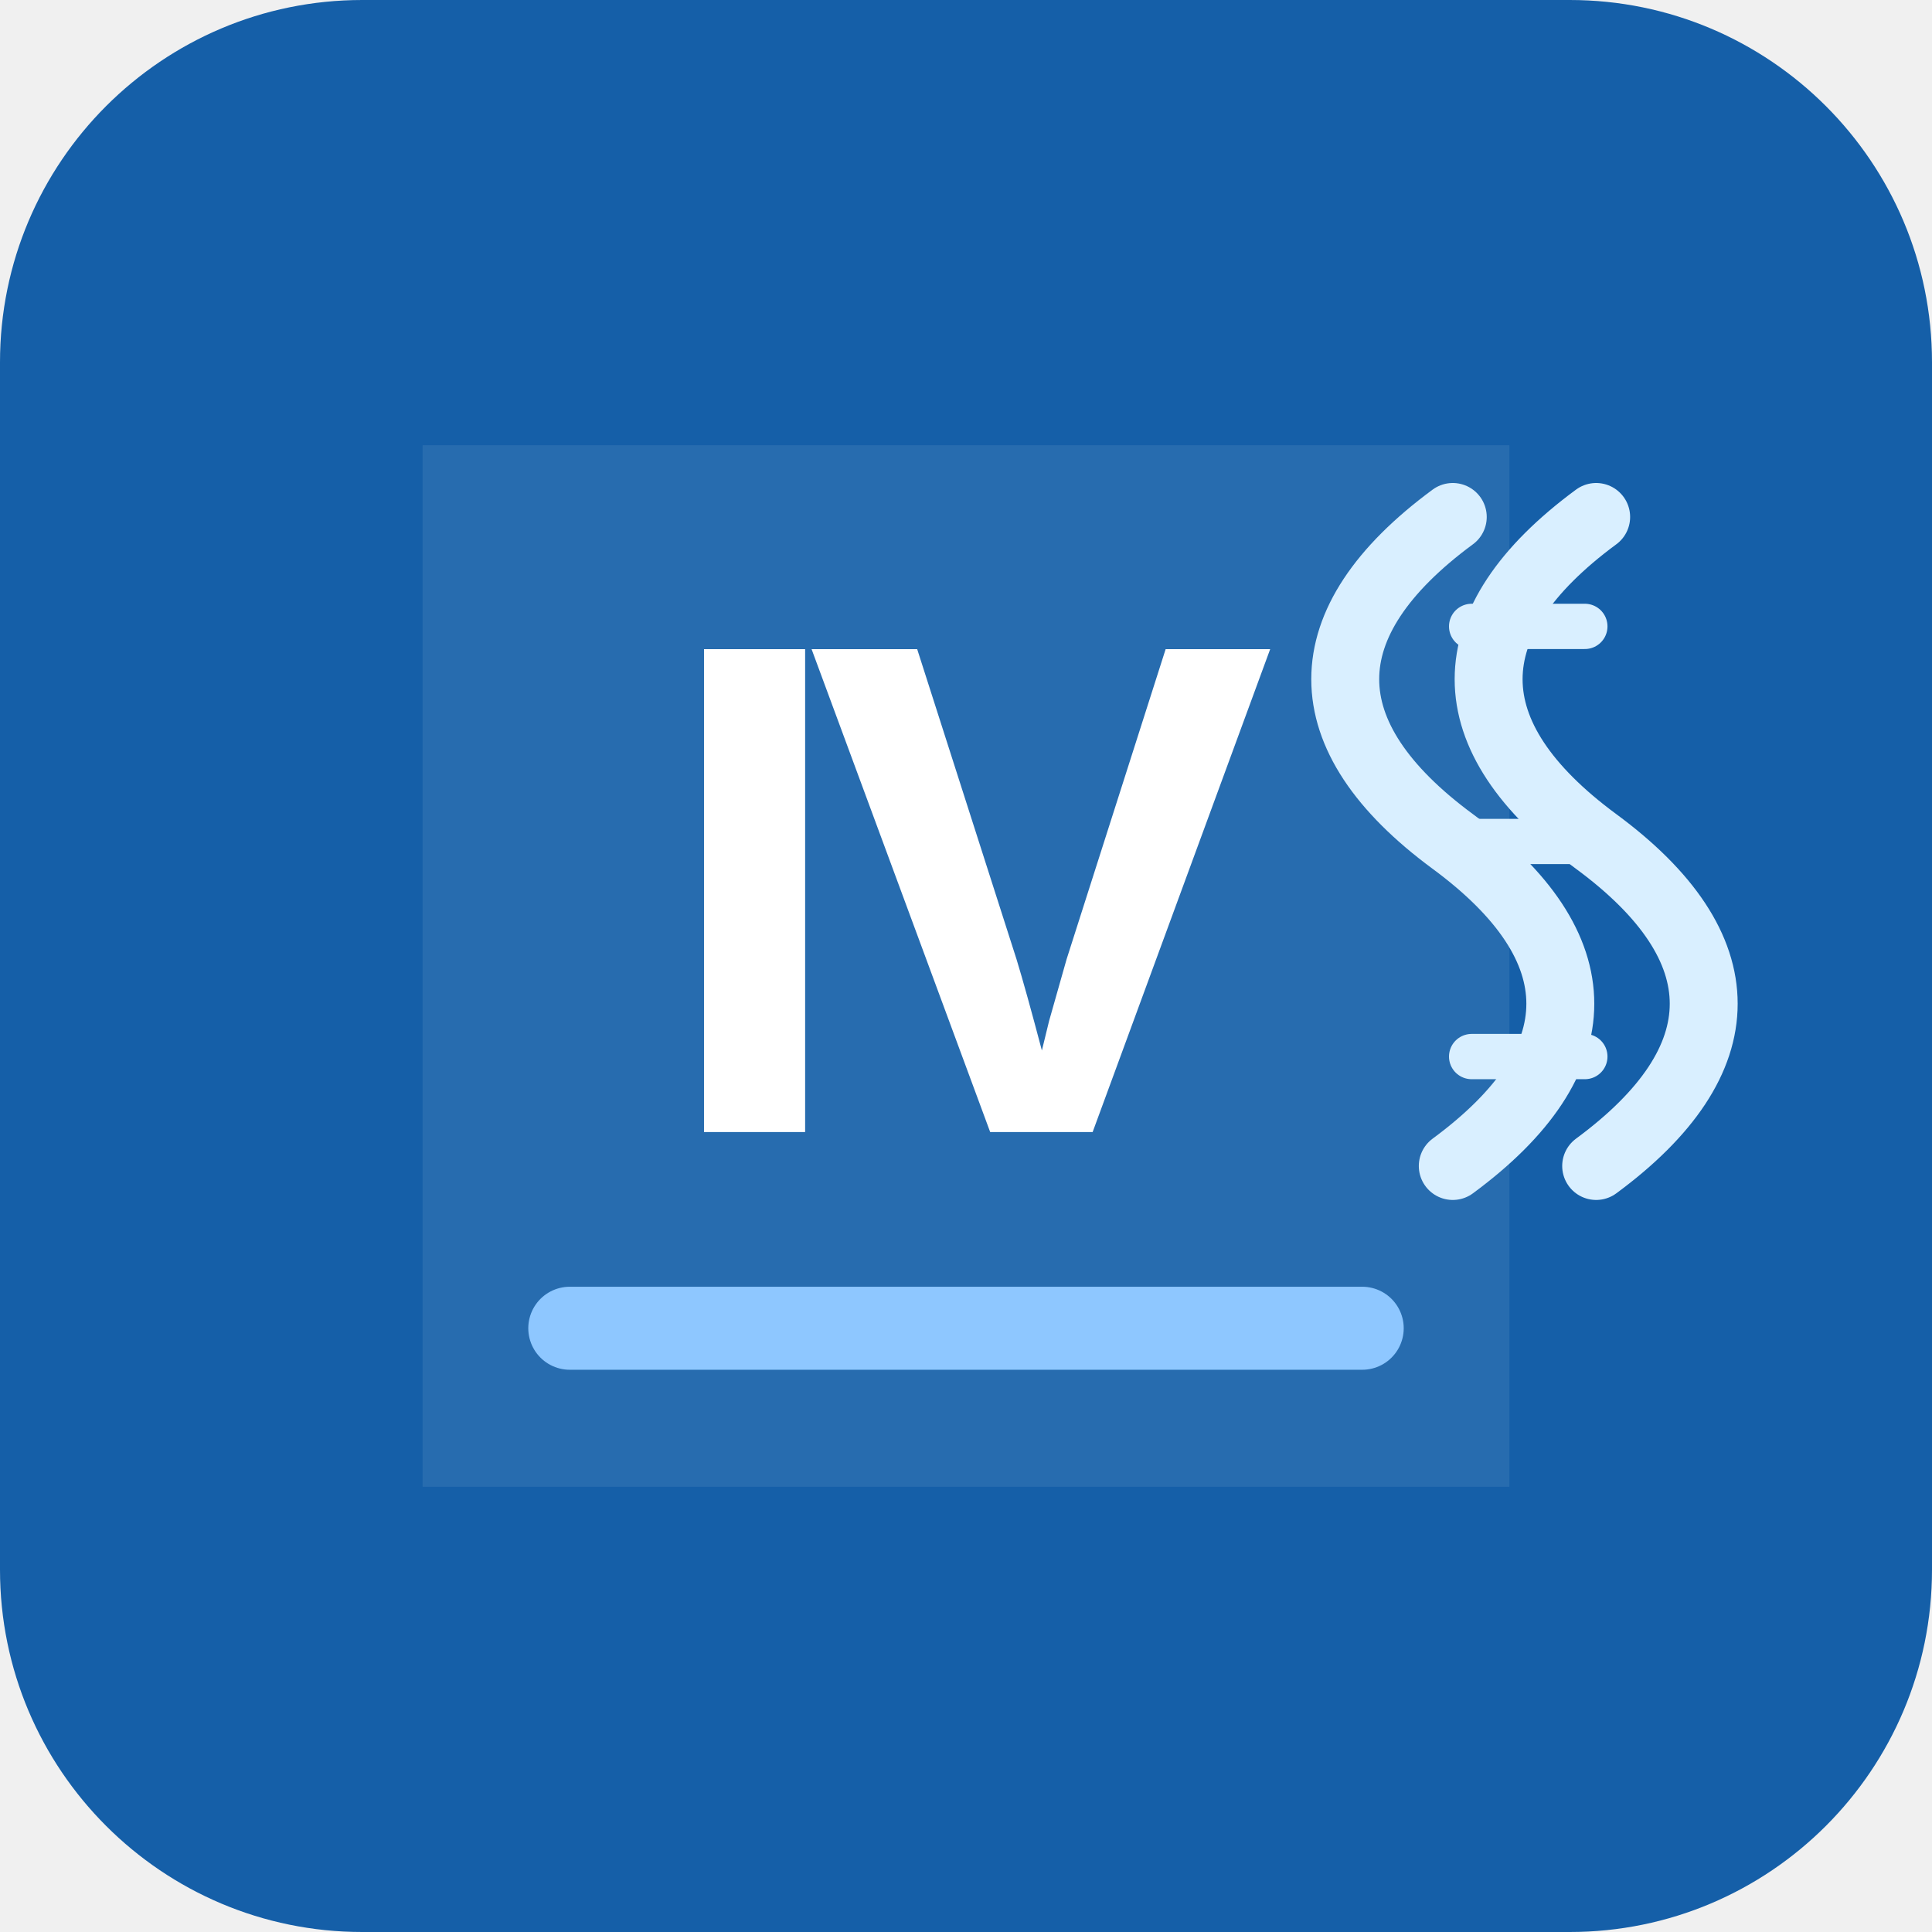
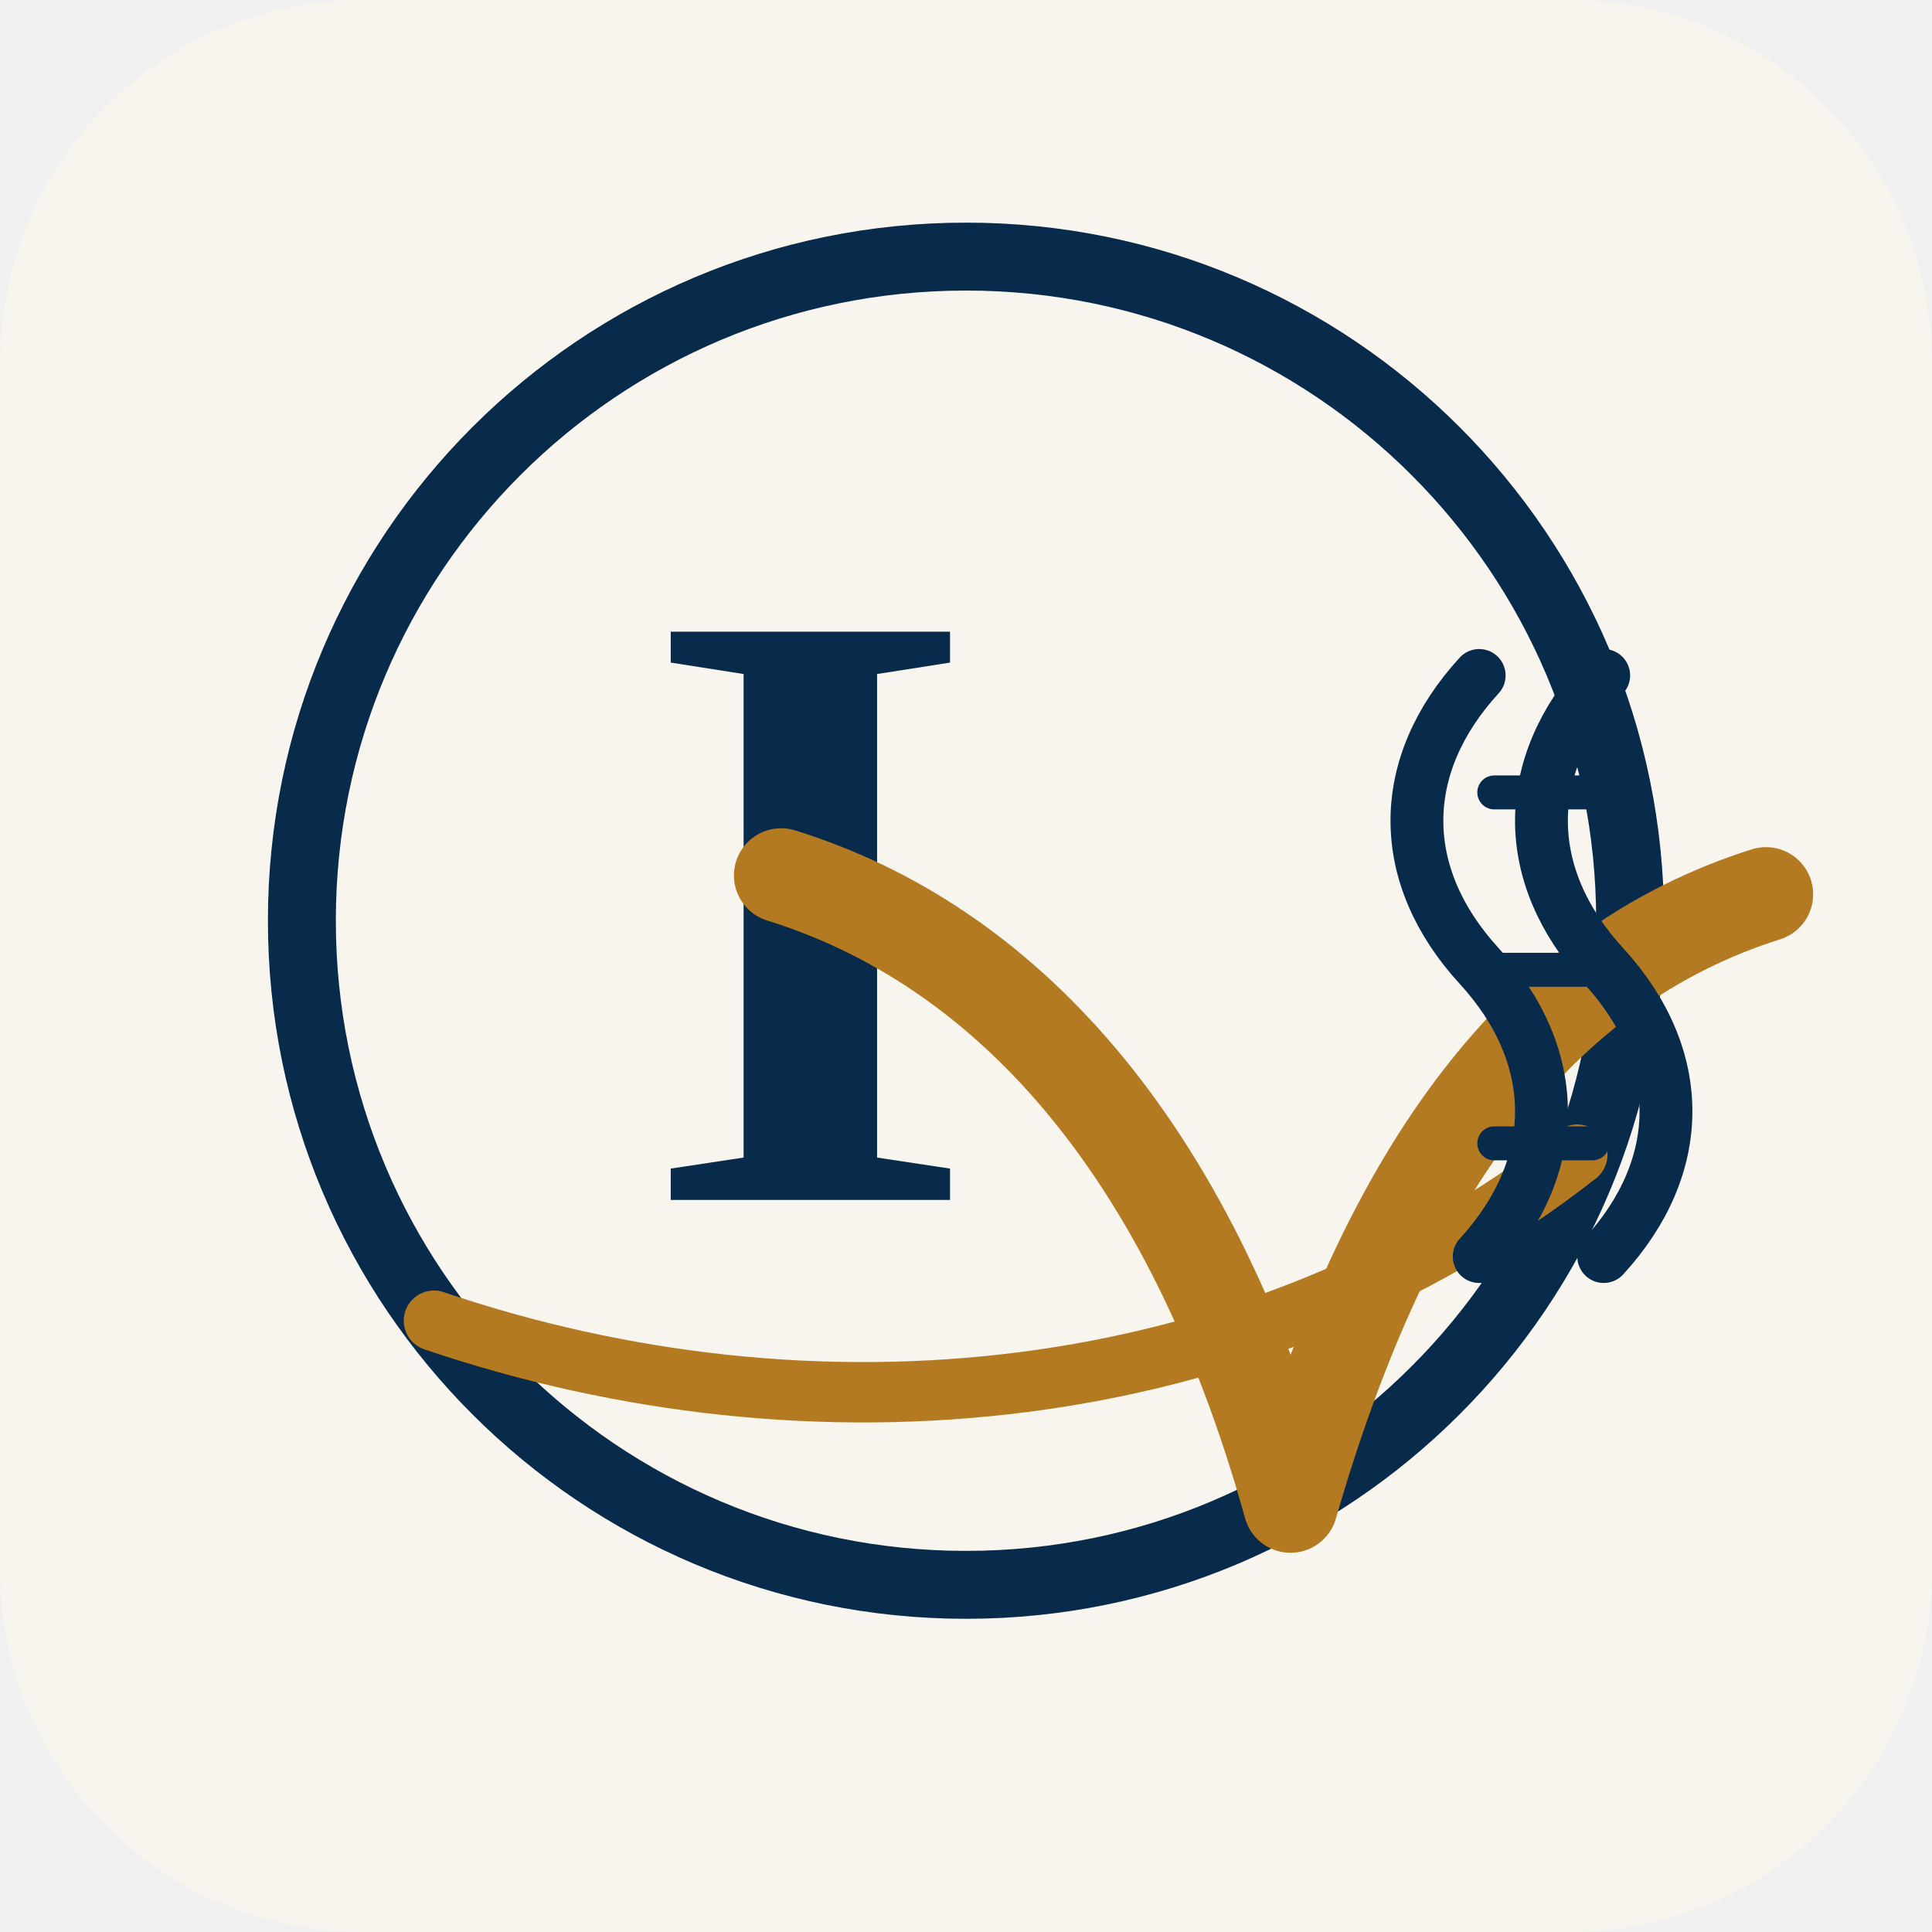
<svg xmlns="http://www.w3.org/2000/svg" viewBox="0 0 512 512" role="img" aria-label="InVitvo favicon">
-   <rect width="512" height="512" rx="96" fill="#155fa8" />
-   <path d="M112 118h288v276H112z" fill="#ffffff" opacity="0.08" />
-   <text x="256" y="300" fill="#ffffff" font-family="Arial, Helvetica, sans-serif" font-size="186" font-weight="800" text-anchor="middle" letter-spacing="-12">IV</text>
-   <path d="M151 352h210" stroke="#8ec7ff" stroke-width="22" stroke-linecap="round" />
-   <path d="M385 137c-38 28-38 58 0 86s38 58 0 86" fill="none" stroke="#d9efff" stroke-width="18" stroke-linecap="round" />
-   <path d="M423 137c-38 28-38 58 0 86s38 58 0 86" fill="none" stroke="#d9efff" stroke-width="18" stroke-linecap="round" />
-   <path d="M390 166h30M390 223h30M390 280h30" stroke="#d9efff" stroke-width="12" stroke-linecap="round" />
+   <rect width="512" height="512" rx="96" fill="#f8f4ee" />
+   <circle cx="256" cy="244" r="176" fill="none" stroke="#082b4c" stroke-width="18" />
+   <path d="M115 350C215 384 331 374 418 306" fill="none" stroke="#b47a22" stroke-width="16" stroke-linecap="round" />
+   <text x="170" y="318" fill="#082b4c" font-family="Georgia, 'Times New Roman', serif" font-size="230" font-weight="700">I</text>
+   <path d="M207 232c58 18 108 70 135 167 26-90 66-143 126-162" fill="none" stroke="#b47a22" stroke-width="25" stroke-linecap="round" stroke-linejoin="round" />
+   <path d="M392 179c-22 24-22 53 0 77s22 53 0 77" fill="none" stroke="#082b4c" stroke-width="14" stroke-linecap="round" />
+   <path d="M425 179c-22 24-22 53 0 77s22 53 0 77" fill="none" stroke="#082b4c" stroke-width="14" stroke-linecap="round" />
+   <path d="M396 210h26M396 257h26M396 303h26" stroke="#082b4c" stroke-width="9" stroke-linecap="round" />
</svg>
